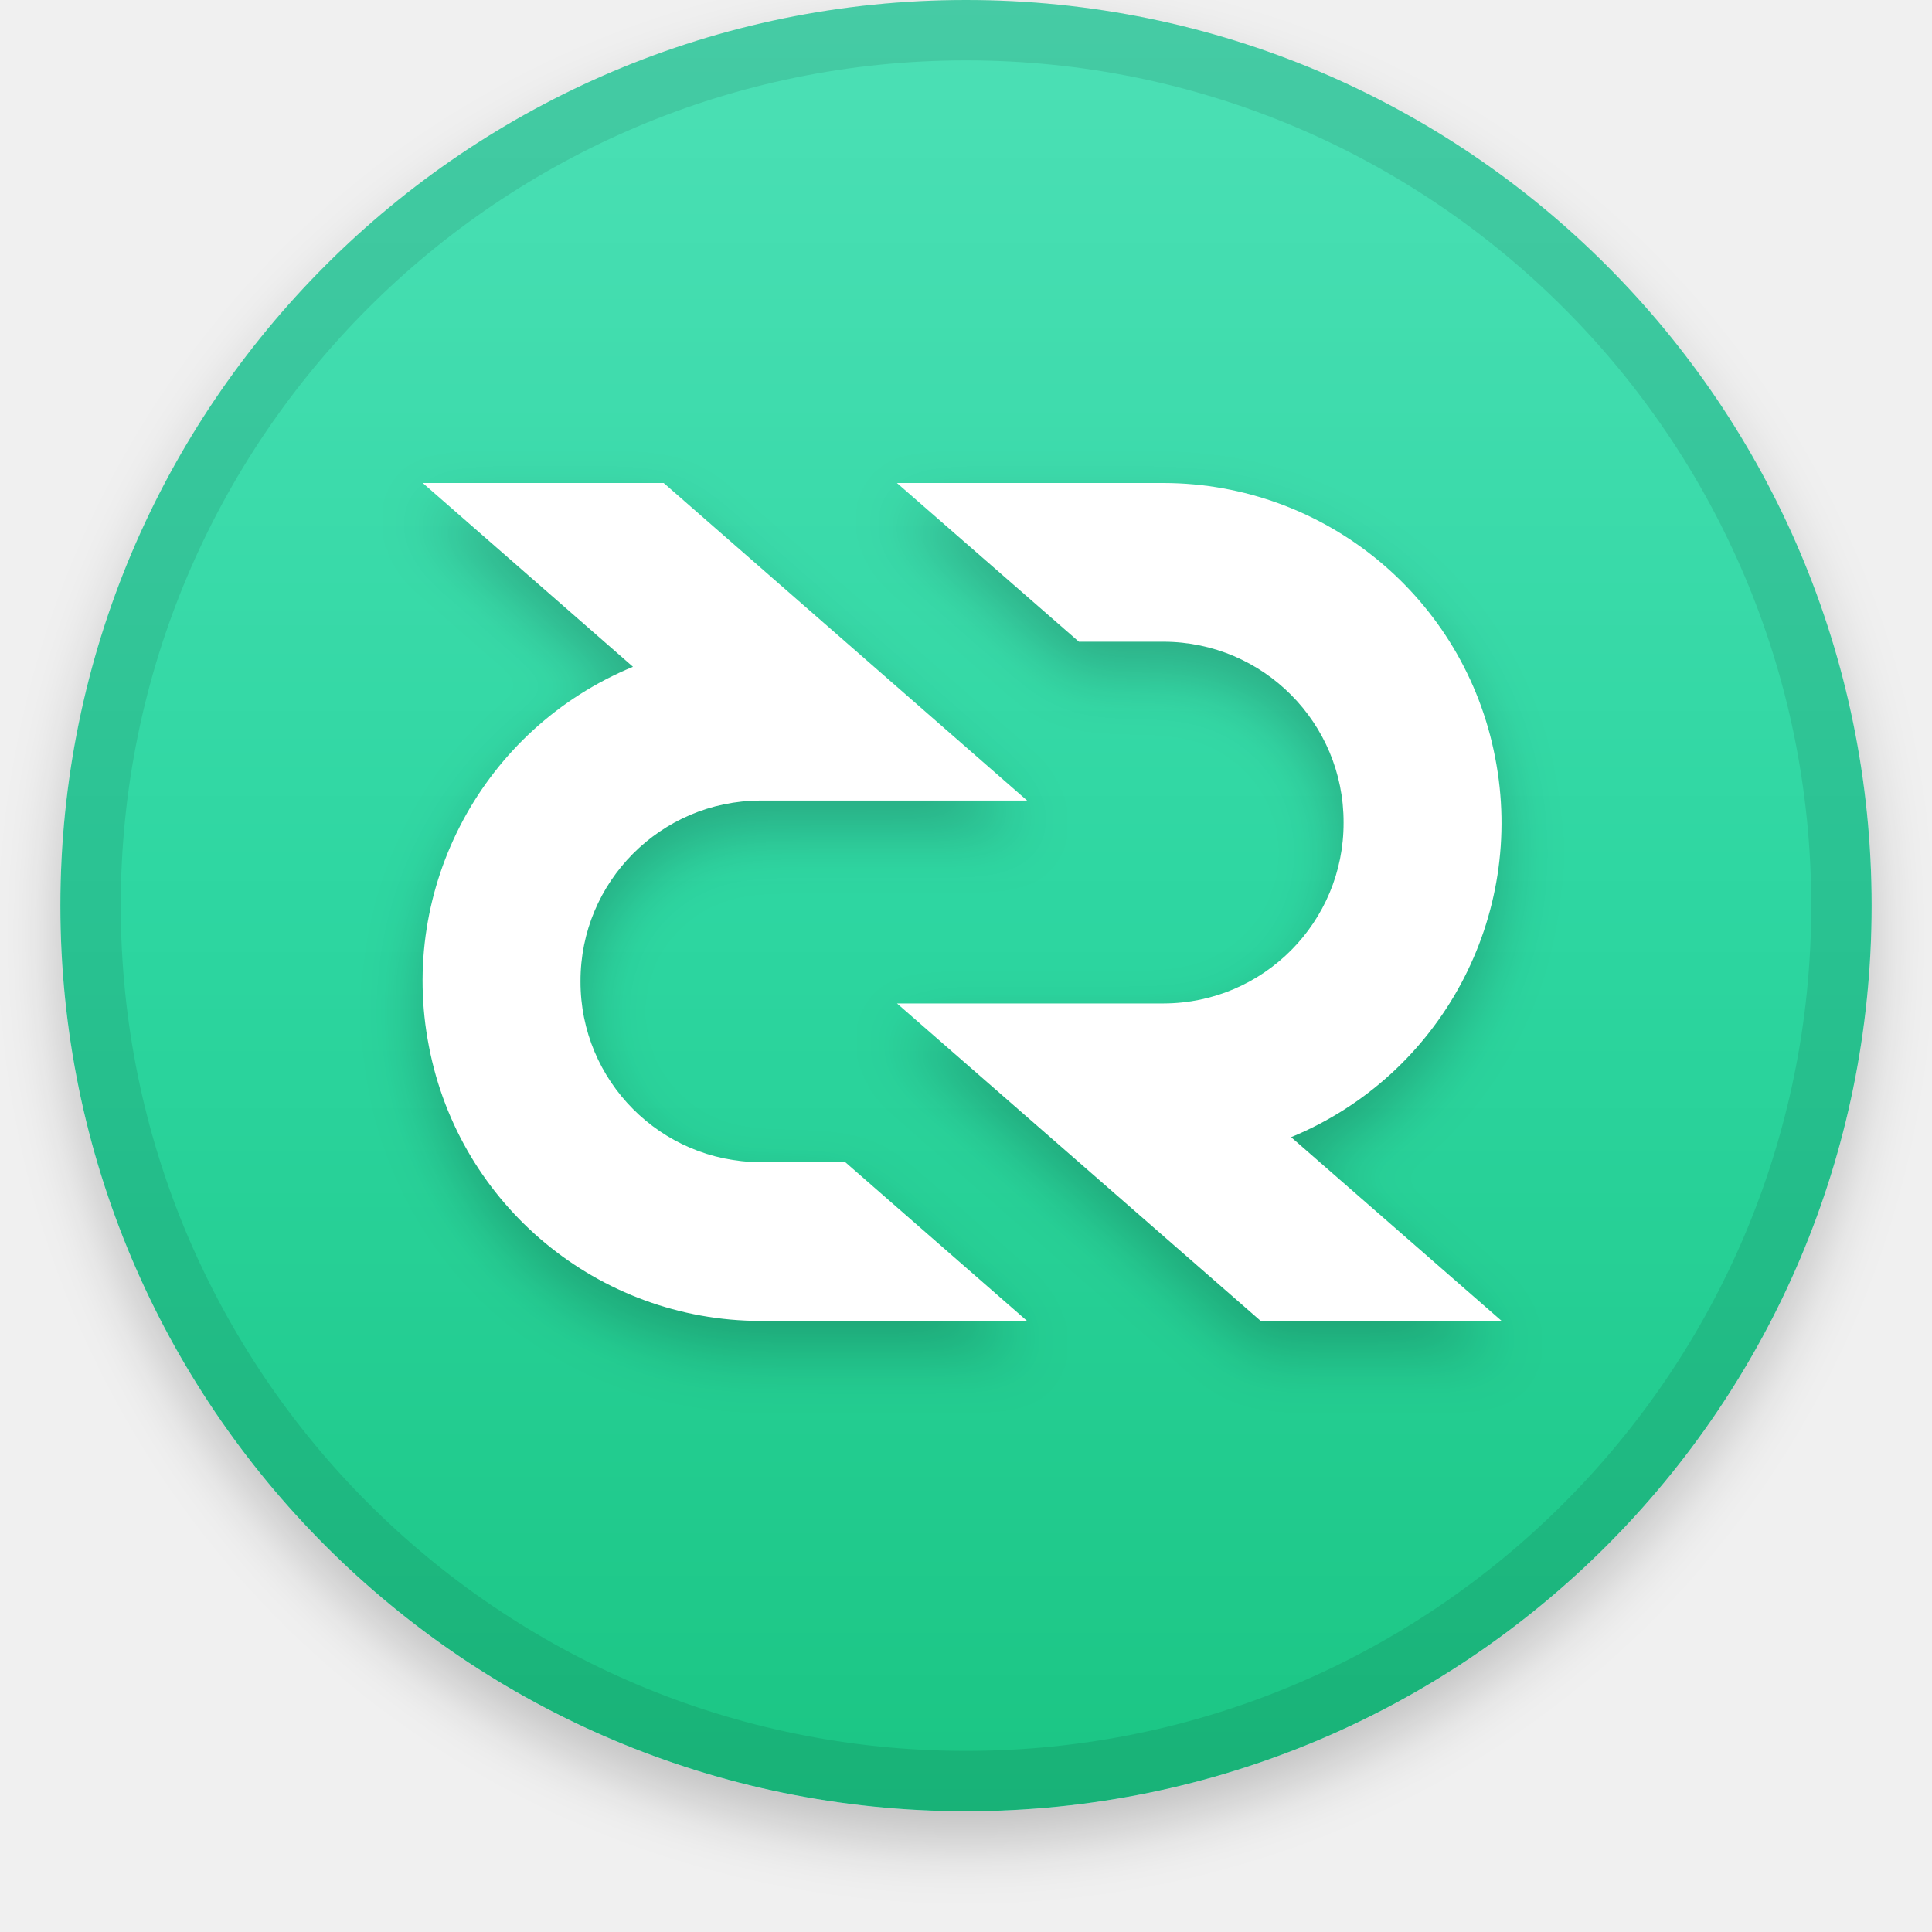
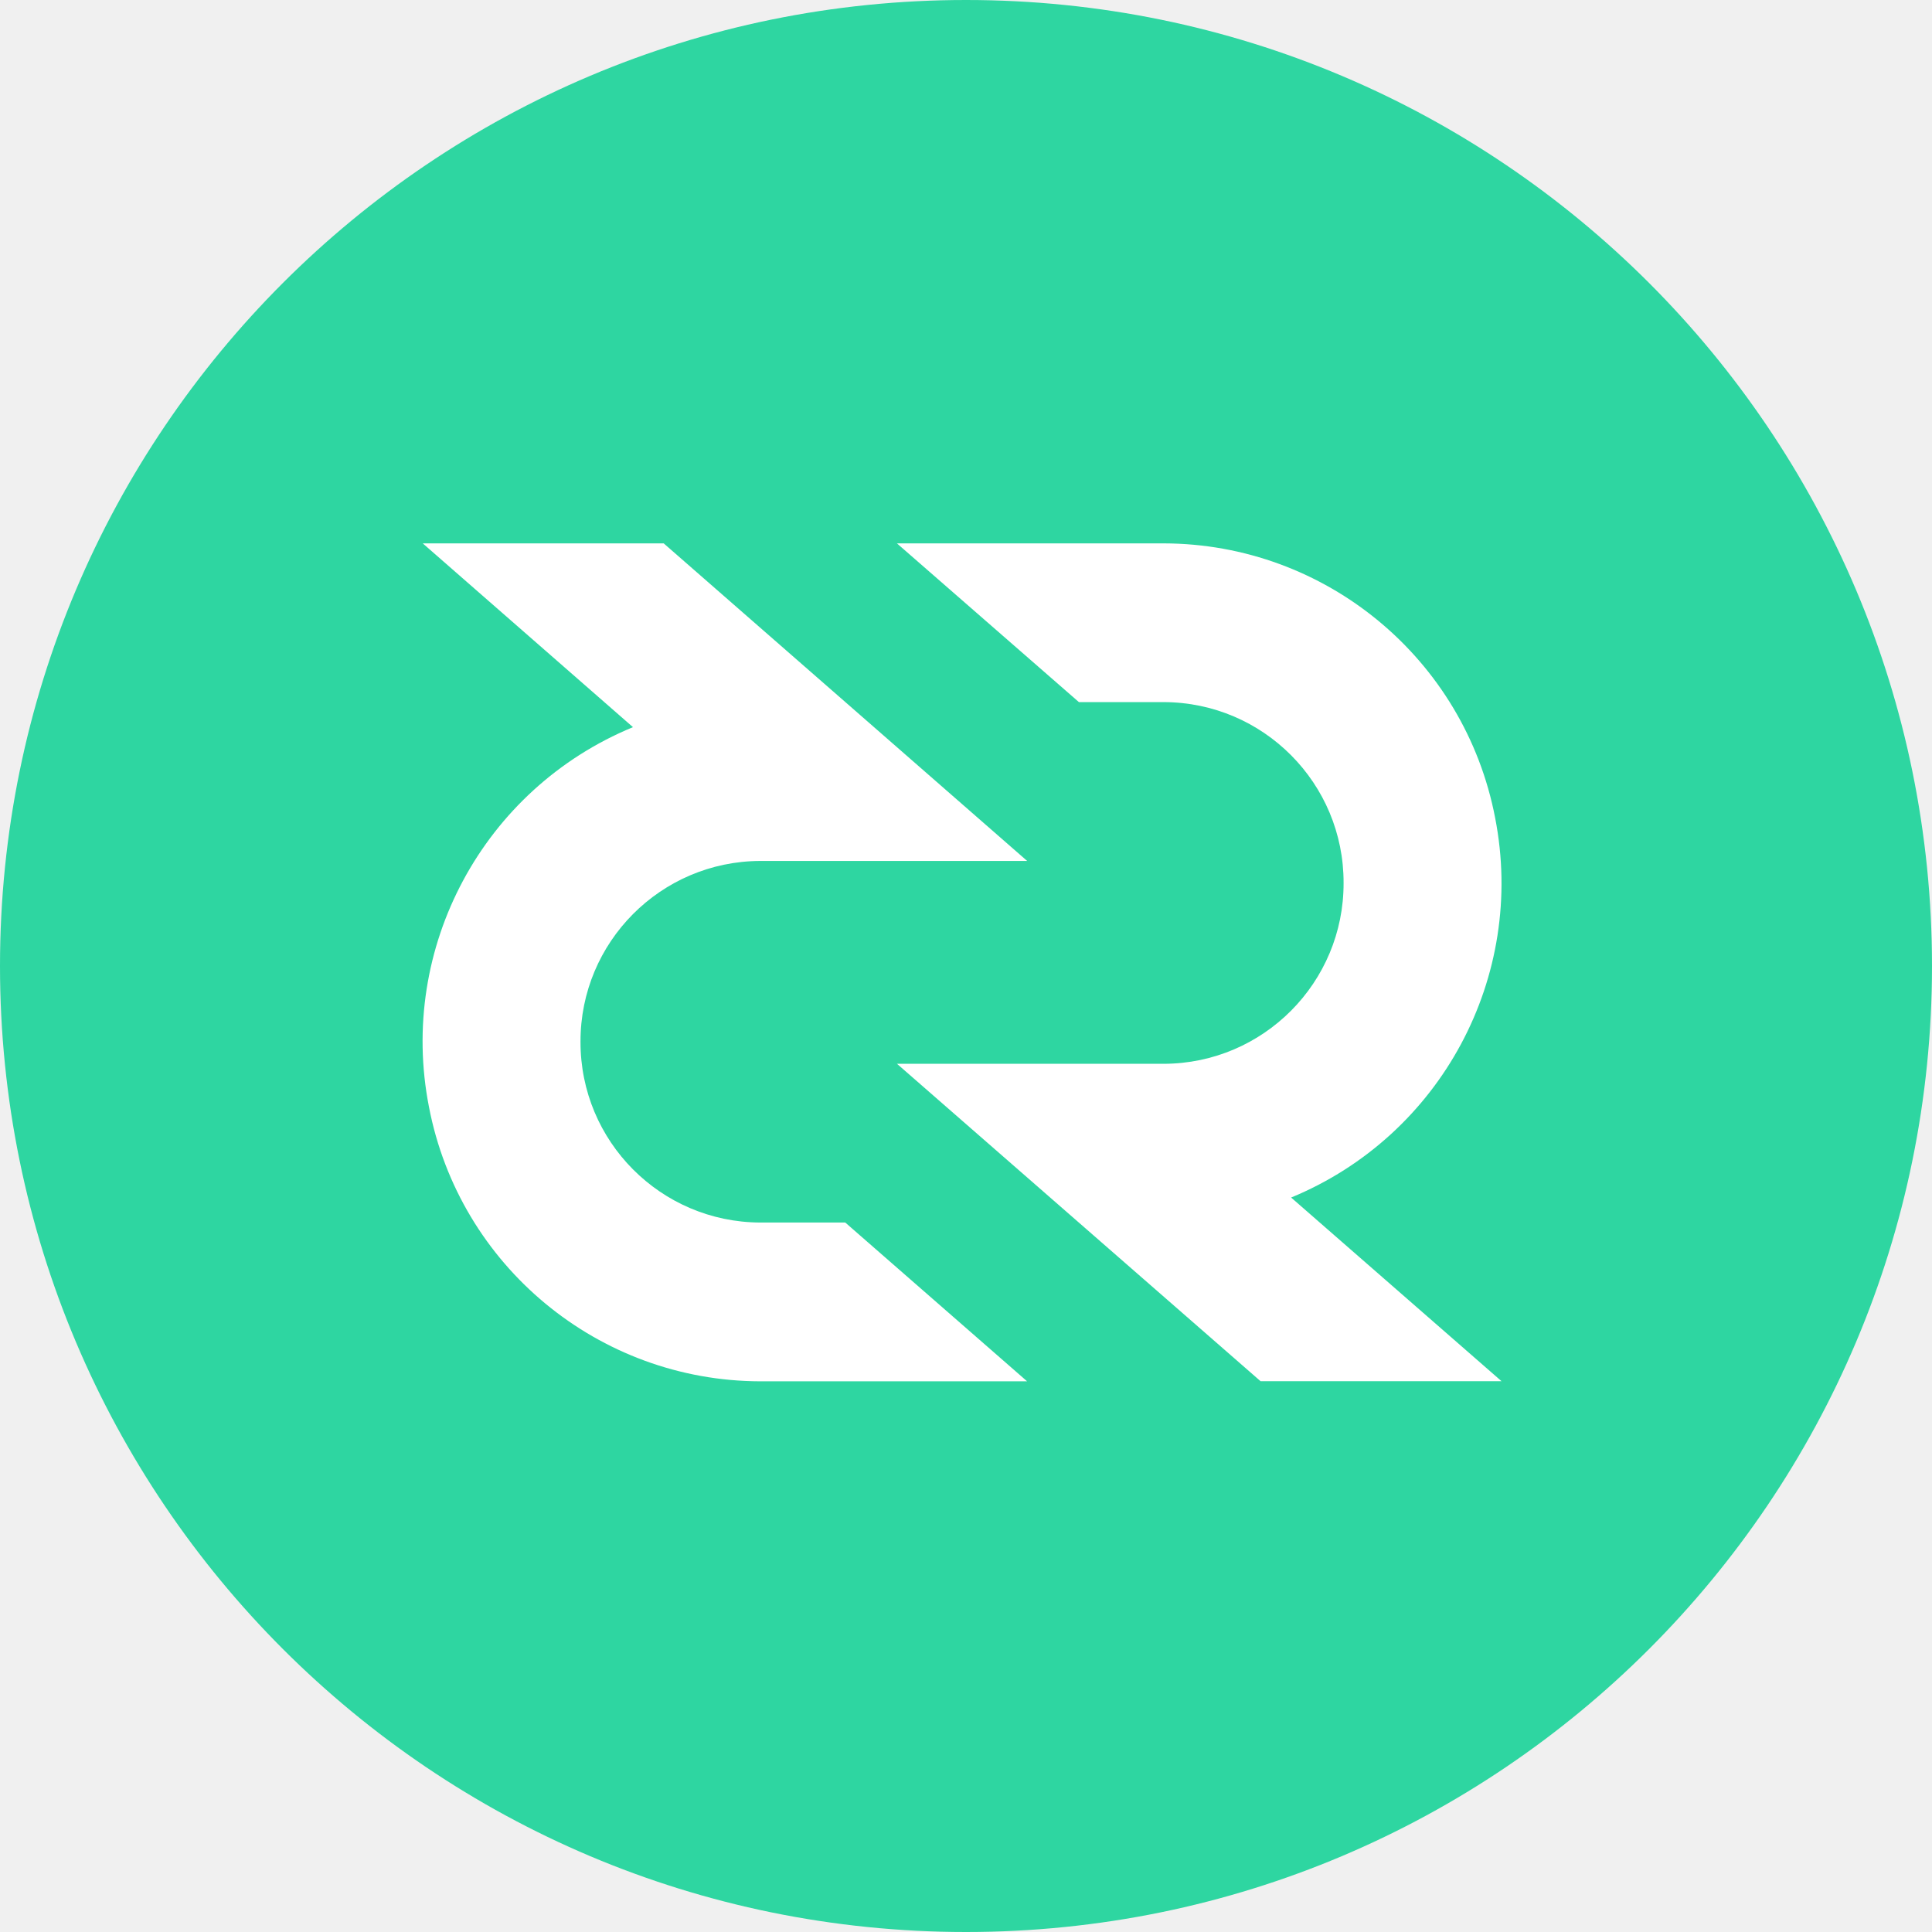
- <svg xmlns="http://www.w3.org/2000/svg" xmlns:xlink="http://www.w3.org/1999/xlink" width="32" height="32" viewBox="0 0 32 32">
-   <defs>
-     <filter id="a" width="111.7%" height="111.7%" x="-5.8%" y="-4.2%" filterUnits="objectBoundingBox">
-       <feOffset dy=".5" in="SourceAlpha" result="shadowOffsetOuter1" />
-       <feGaussianBlur in="shadowOffsetOuter1" result="shadowBlurOuter1" stdDeviation=".5" />
-       <feComposite in="shadowBlurOuter1" in2="SourceAlpha" operator="out" result="shadowBlurOuter1" />
-       <feColorMatrix in="shadowBlurOuter1" values="0 0 0 0 0 0 0 0 0 0 0 0 0 0 0 0 0 0 0.199 0" />
-     </filter>
-     <filter id="d" width="119.6%" height="125.2%" x="-9.8%" y="-9%" filterUnits="objectBoundingBox">
-       <feOffset dy=".5" in="SourceAlpha" result="shadowOffsetOuter1" />
-       <feGaussianBlur in="shadowOffsetOuter1" result="shadowBlurOuter1" stdDeviation=".5" />
-       <feColorMatrix in="shadowBlurOuter1" values="0 0 0 0 0 0 0 0 0 0 0 0 0 0 0 0 0 0 0.204 0" />
-     </filter>
-     <linearGradient id="c" x1="50%" x2="50%" y1="0%" y2="100%">
-       <stop offset="0%" stop-color="#FFF" stop-opacity=".5" />
-       <stop offset="100%" stop-opacity=".5" />
-     </linearGradient>
-     <circle id="b" cx="16" cy="15" r="15" />
-     <path id="e" d="M14.856 16.62h4.42a2.987 2.987 0 002.978-2.996 2.987 2.987 0 00-2.978-2.995H17.87L14.856 8h4.42a5.602 5.602 0 015.488 4.545 5.632 5.632 0 01-3.379 6.29l3.485 3.042h-3.991l-6.023-5.258zm2.157-3.36h-4.42a2.987 2.987 0 00-2.978 2.994 2.987 2.987 0 002.978 2.995H14l3.012 2.63h-4.419a5.602 5.602 0 01-5.488-4.545 5.632 5.632 0 013.379-6.29L7.002 8h3.991l6.02 5.26z" />
-   </defs>
+ <svg xmlns="http://www.w3.org/2000/svg" viewBox="0 0 32 32">
  <g fill="none" fill-rule="evenodd">
-     <use fill="#000" filter="url(#a)" xlink:href="#b" />
-     <use fill="#2ED6A1" xlink:href="#b" />
-     <use fill="url(#c)" style="mix-blend-mode:soft-light" xlink:href="#b" />
-     <circle cx="16" cy="15" r="14.5" stroke="#000" stroke-opacity=".097" />
-     <g fill-rule="nonzero">
-       <use fill="#000" filter="url(#d)" xlink:href="#e" />
-       <use fill="#FFF" fill-rule="evenodd" xlink:href="#e" />
-     </g>
+     <circle cx="16" cy="16" r="16" fill="#2ED6A1" />
+     <path fill="#FFF" fill-rule="nonzero" d="M14.856 17.62h4.42a2.987 2.987 0 002.978-2.996 2.987 2.987 0 00-2.978-2.995H17.87L14.856 9h4.42a5.602 5.602 0 015.488 4.545 5.632 5.632 0 01-3.379 6.29l3.485 3.042h-3.991l-6.023-5.258zm2.157-3.36h-4.42a2.987 2.987 0 00-2.978 2.994 2.987 2.987 0 002.978 2.995H14l3.012 2.63h-4.419a5.602 5.602 0 01-5.488-4.545 5.632 5.632 0 013.379-6.29L7.002 9h3.991l6.02 5.26z" />
  </g>
</svg>
